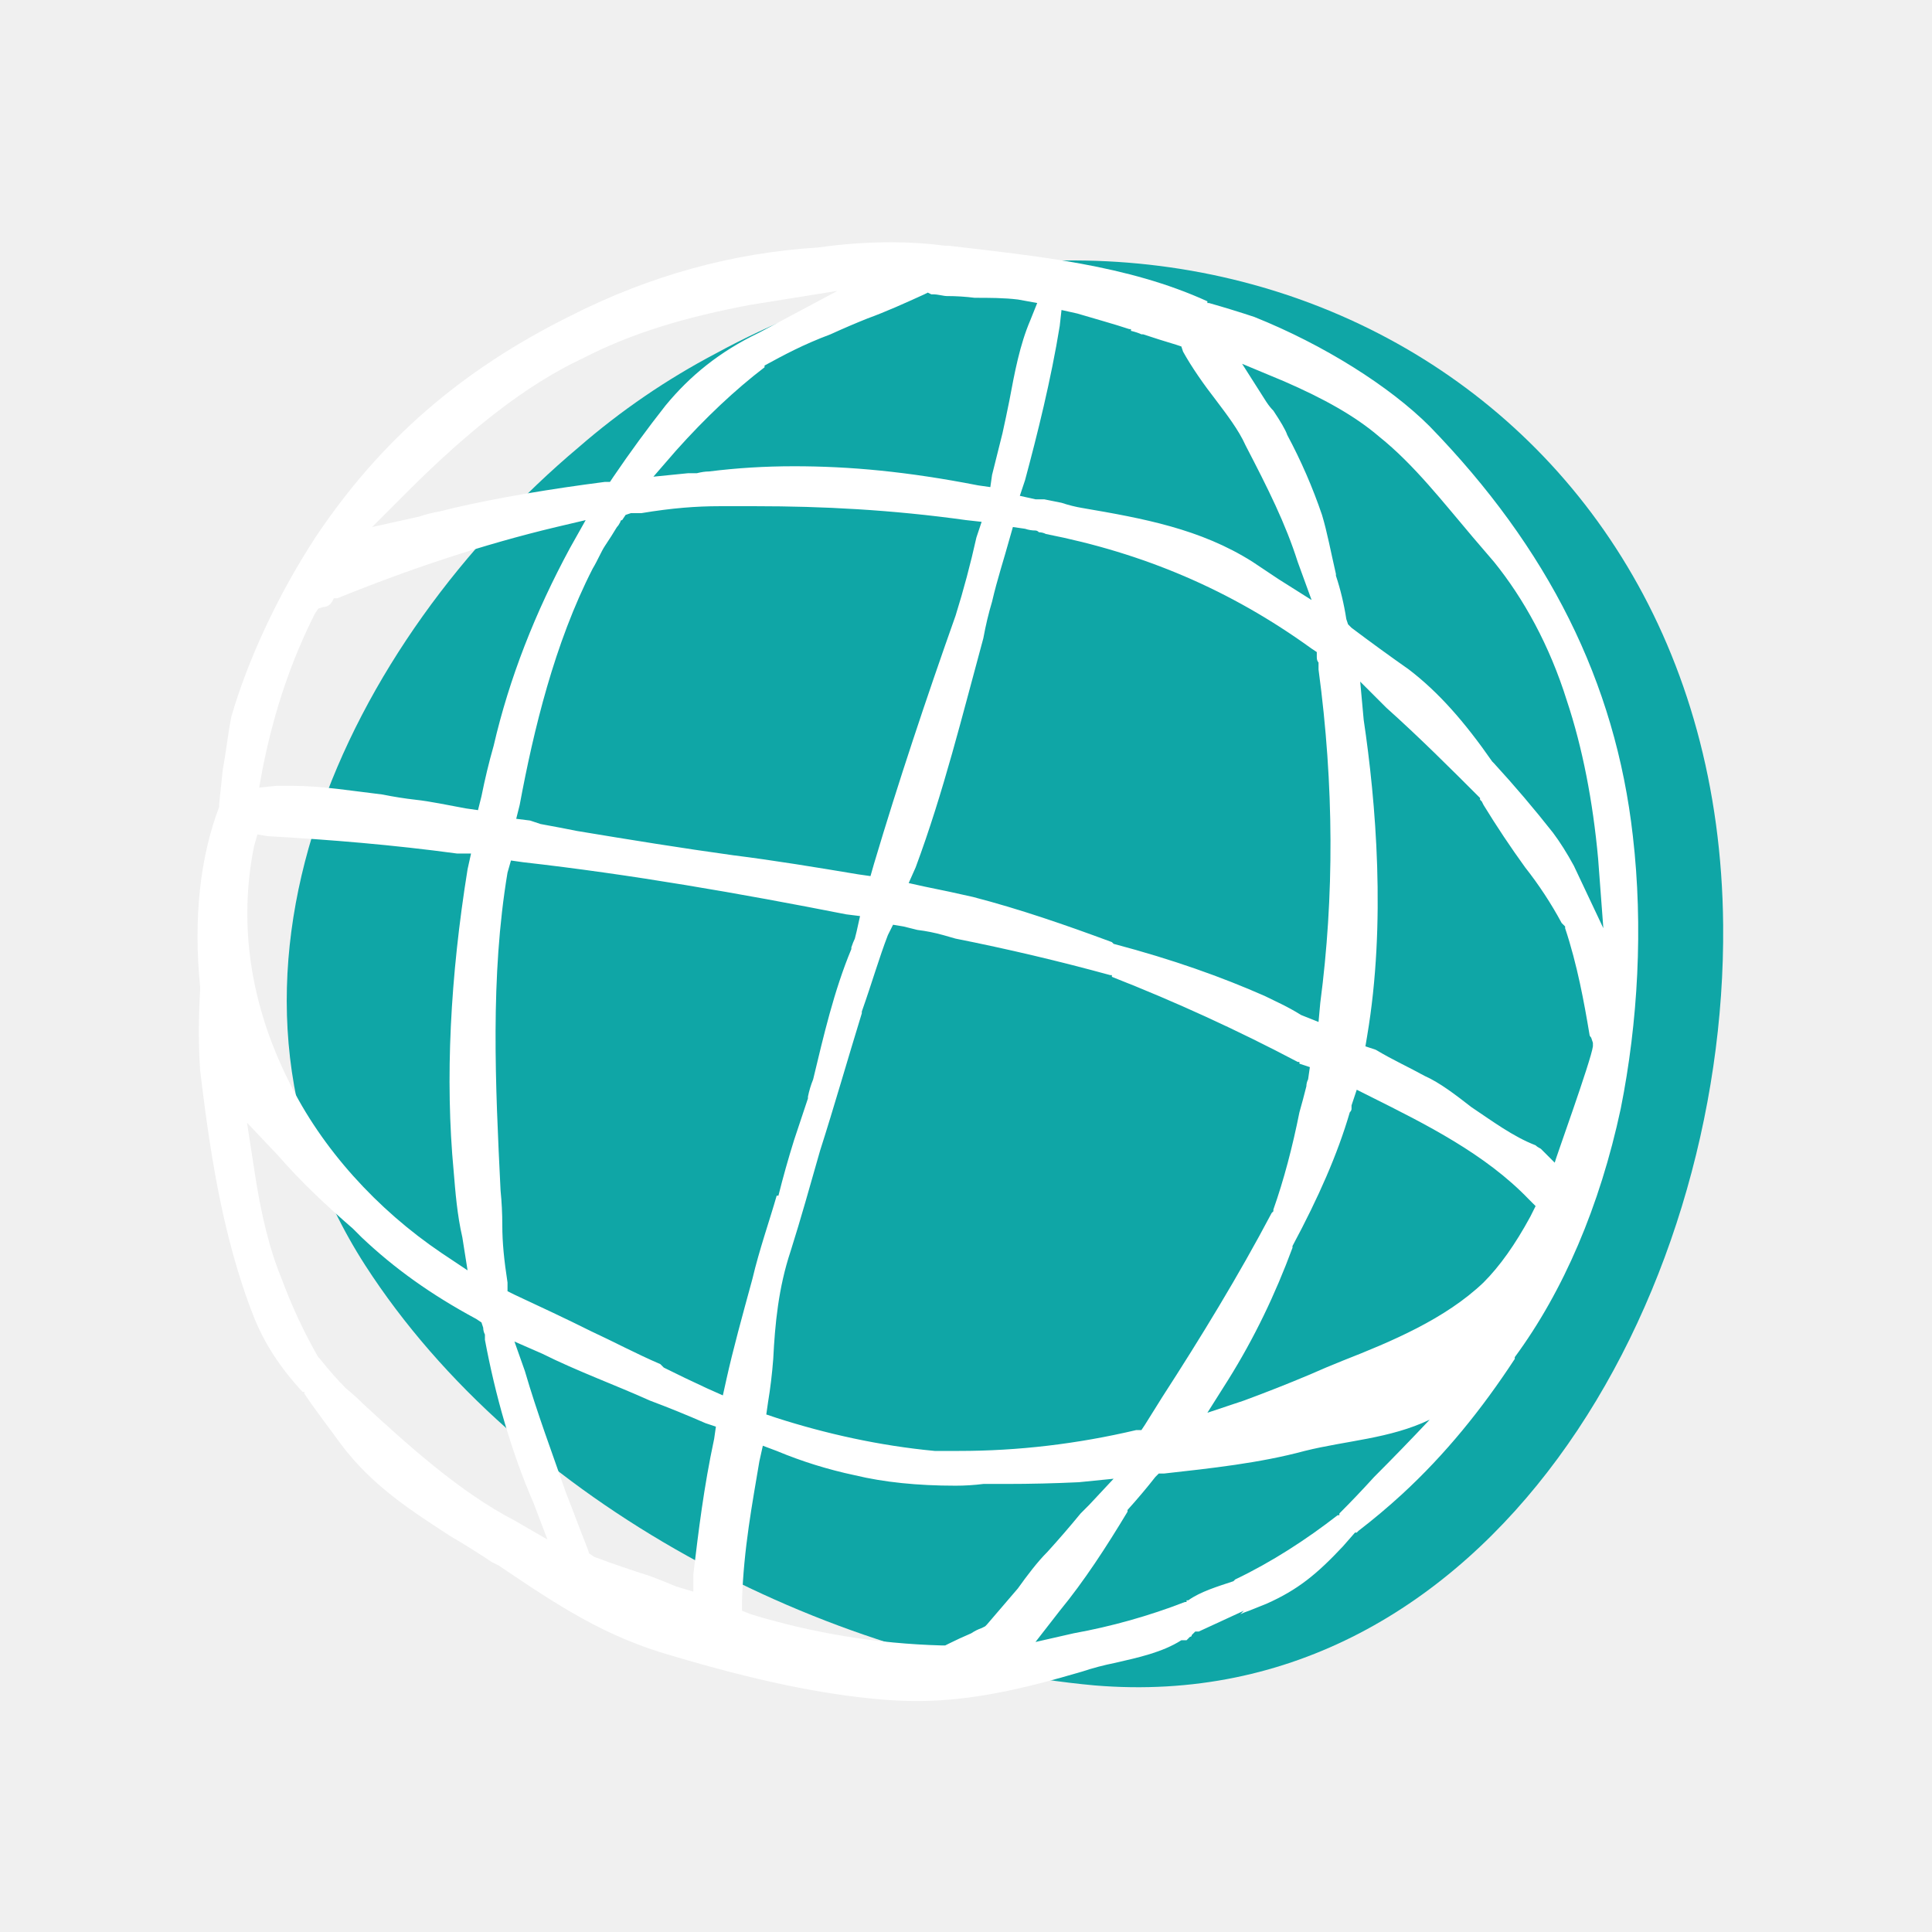
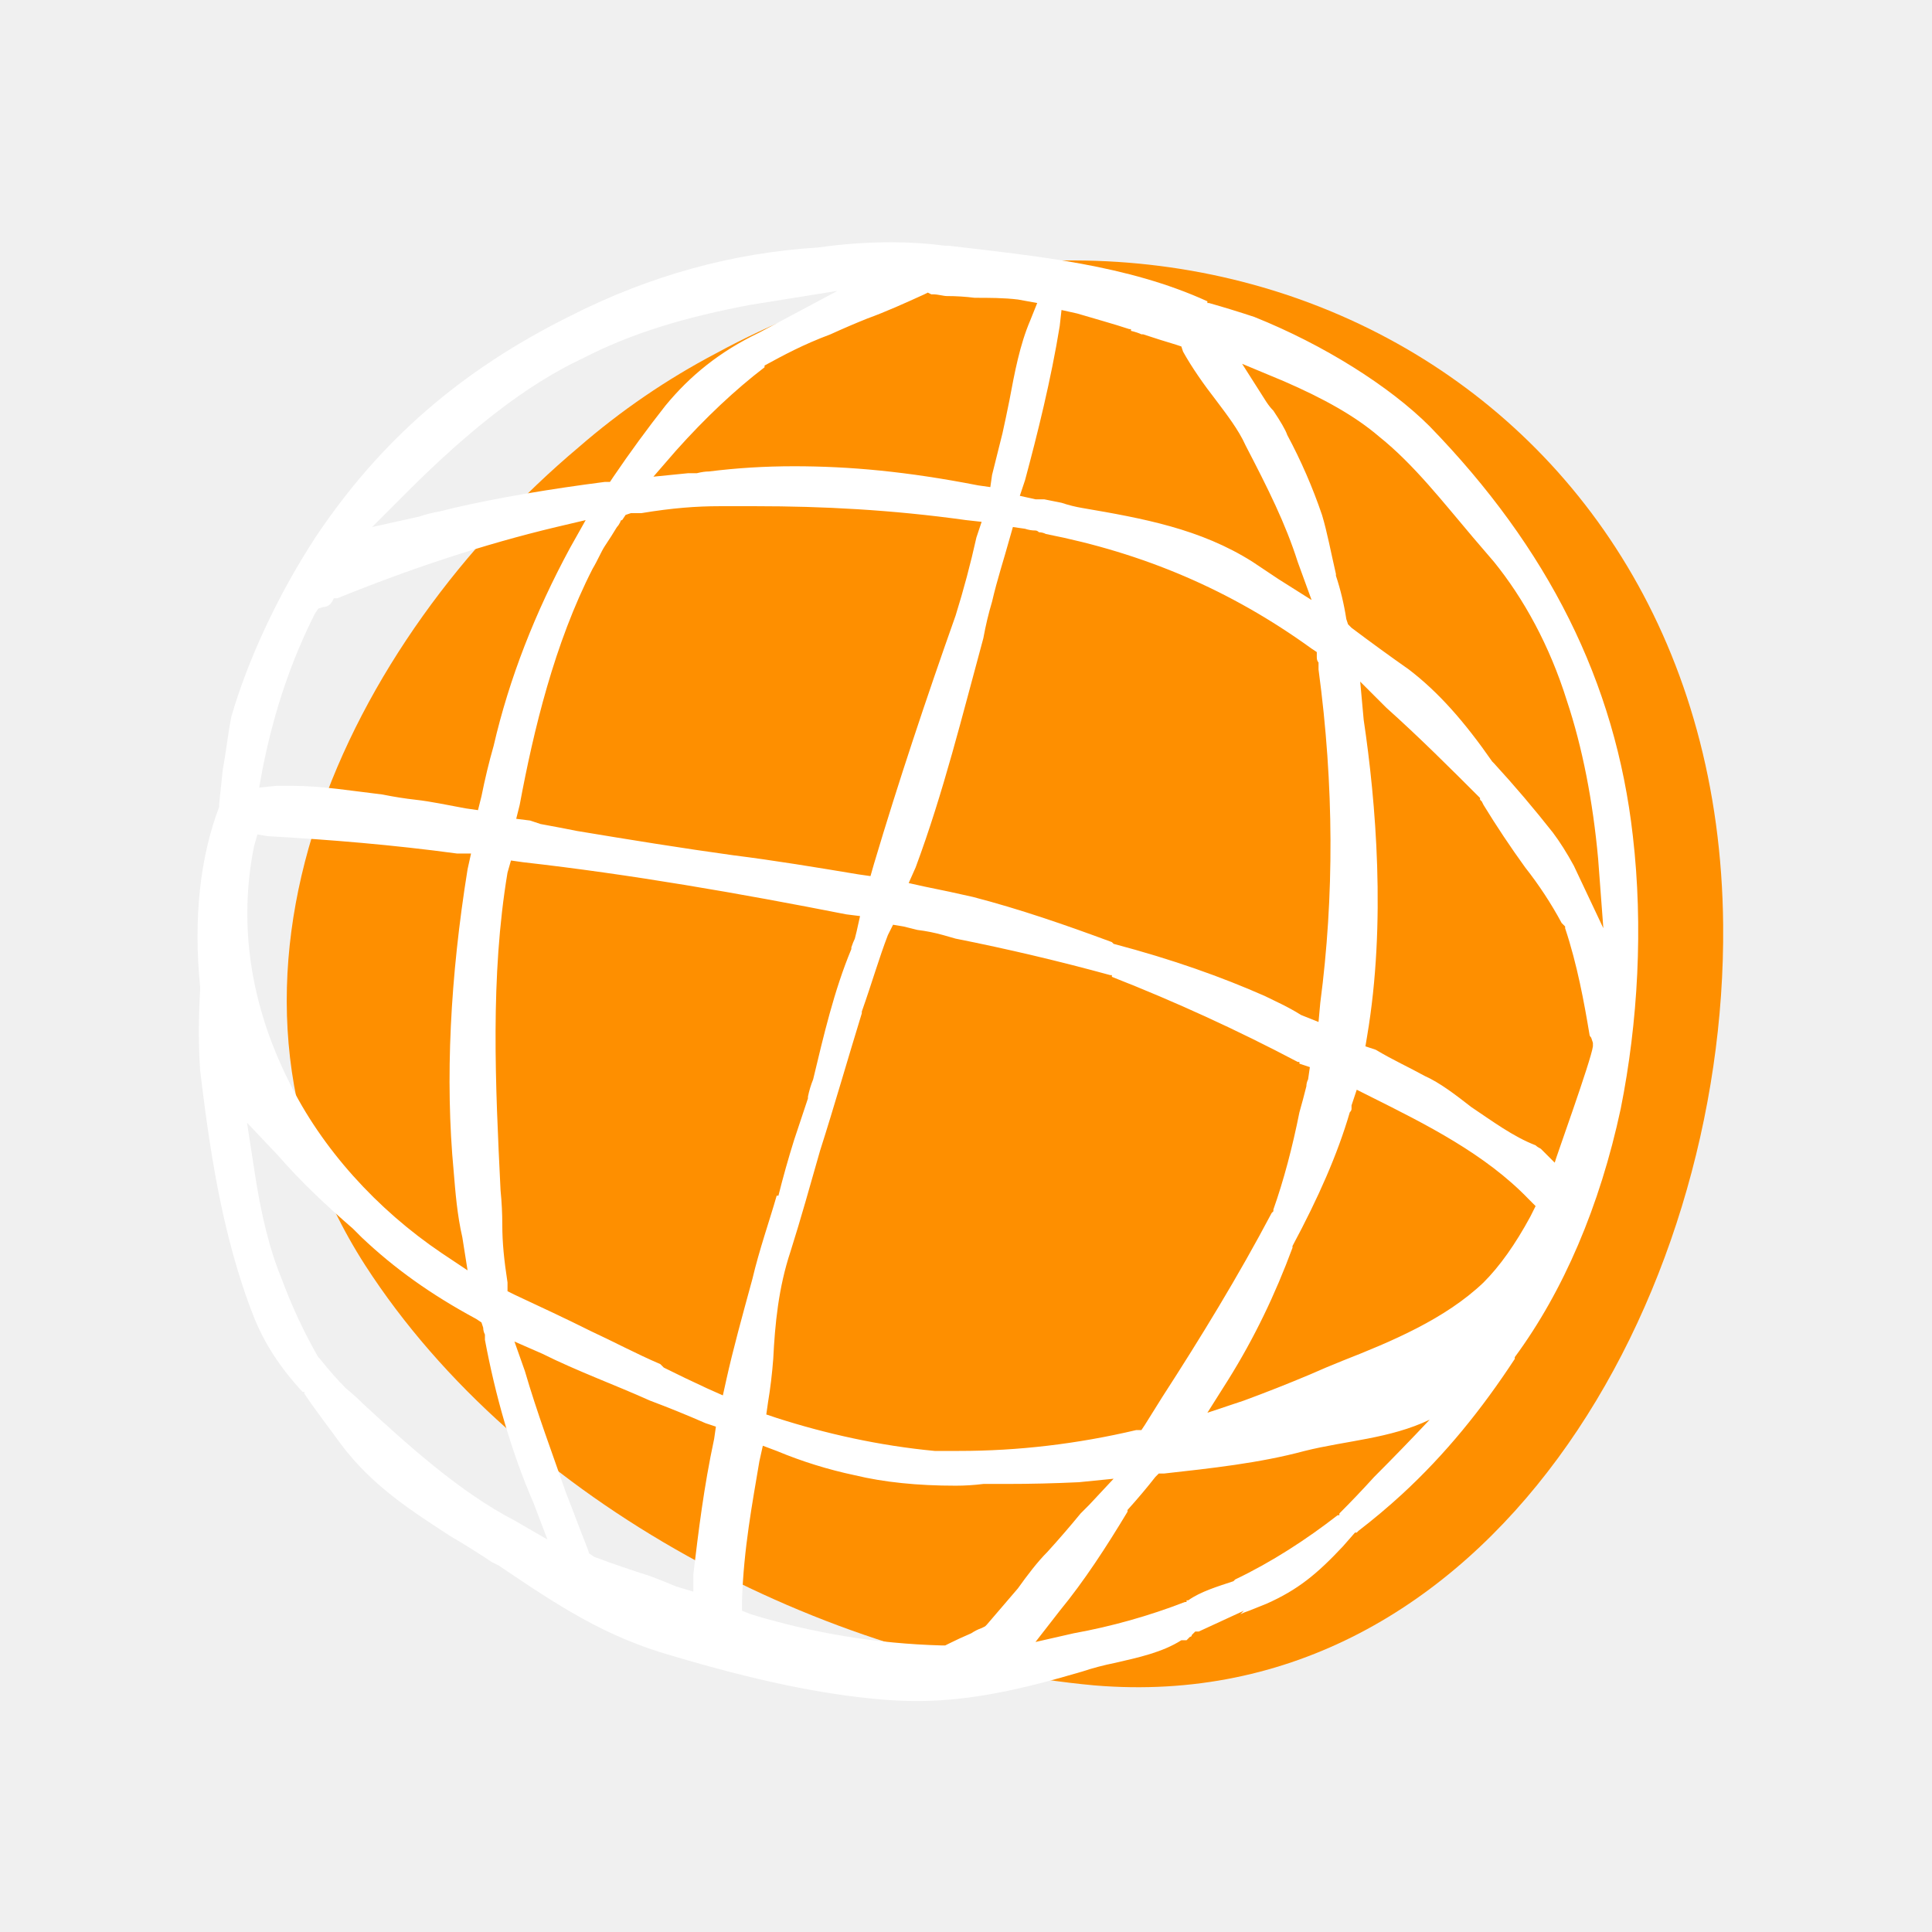
<svg xmlns="http://www.w3.org/2000/svg" width="100" height="100" viewBox="0 0 100 100" fill="none">
  <g clip-path="url(#clip0_35_36745)">
-     <path d="M37.056 18.292a37.27 37.27 0 00-7.1 4.854C18.09 33.124 9.37 50.652 18.898 65.483c8 12.405 23.91 20.495 37.753 21.753 20.404 1.708 32.719-19.955 32.539-39.37-.27-28.765-28.674-42.338-52.135-29.574z" fill="#0FA6A6" />
+     <path d="M37.056 18.292a37.27 37.27 0 00-7.1 4.854C18.09 33.124 9.37 50.652 18.898 65.483c8 12.405 23.91 20.495 37.753 21.753 20.404 1.708 32.719-19.955 32.539-39.37-.27-28.765-28.674-42.338-52.135-29.574z" fill="#fe8f00" />
    <path fill-rule="evenodd" clip-rule="evenodd" d="M84.517 43.28c.54 4.675.27 9.619-.63 14.113-1.078 5.034-2.966 9.438-5.483 12.854v.09c-1.707 2.607-3.595 4.944-5.842 7.011-.72.66-1.468 1.289-2.247 1.888l-.09.09h-.09l-.63.719c-1.348 1.438-2.337 2.247-3.954 2.966l-.9.36c-.18.06-.329.12-.449.18l.18-.18-2.337 1.078h-.18l-.18.18c0 .06-.03.09-.09.09l-.18.18h-.269c-.989.63-2.247.899-3.416 1.168-.599.12-1.168.27-1.707.45-3.057.899-5.753 1.528-8.54 1.528-.659 0-1.318-.03-1.977-.09-3.057-.27-6.472-.989-10.697-2.247-3.506-.989-5.933-2.607-8.989-4.674l-.36-.18a41.273 41.273 0 00-2.157-1.348c-2.067-1.349-4.045-2.607-5.663-4.764-.719-.99-1.348-1.798-1.887-2.607v-.09h-.09c-1.169-1.258-1.978-2.517-2.517-3.865-1.708-4.315-2.337-9.079-2.786-12.764-.09-1.349-.09-2.607 0-4.225v-.09c-.36-3.595 0-6.742.988-9.348v-.18c.06-.54.12-1.109.18-1.708.18-.989.27-1.888.45-2.786.809-2.787 2.337-6.203 4.404-9.349 3.326-4.944 7.46-8.539 13.034-11.326 4.224-2.157 8.54-3.325 12.944-3.595 1.258-.18 2.516-.27 3.775-.27.959 0 1.888.06 2.786.18h.18c4.584.54 9.259.989 13.393 2.877v.09h.09a56.5 56.5 0 012.337.718C68.517 17.843 71.933 20 74 22.067c6.112 6.293 9.618 13.214 10.517 21.214zM54.854 16.855c-.45 2.786-1.169 5.663-1.798 8l-.27.809.81.18h.449l.899.18c.36.12.719.21 1.078.27 3.147.538 6.113 1.078 8.81 2.786l1.078.719.27.18 1.708 1.078-.72-1.977c-.629-1.978-1.528-3.776-2.696-6.023-.36-.809-.989-1.618-1.528-2.337-.63-.809-1.259-1.708-1.708-2.517l-.09-.27-.27-.09a59.092 59.092 0 01-1.707-.539h-.09c-.12-.06-.3-.12-.54-.18v-.09h-.09c-.808-.269-1.797-.539-2.696-.808l-.81-.18-.09.809zM42.449 59.55c-.539 1.887-.988 3.505-1.528 5.213-.629 1.888-.809 3.775-.898 5.573-.06.78-.15 1.528-.27 2.247l-.09.63.54.18c2.516.808 5.303 1.437 8.179 1.707h1.258c3.057 0 6.113-.36 9.169-1.079h.27l.18-.27.898-1.437c1.978-3.057 3.955-6.293 5.663-9.529l.09-.09v-.09c.54-1.527.989-3.235 1.348-5.033.12-.42.24-.869.36-1.348 0-.12.03-.24.09-.36l.09-.63-.54-.179v-.09h-.09a94.887 94.887 0 00-9.617-4.404v-.09h-.09a115.163 115.163 0 00-8-1.888l-.63-.18a8.929 8.929 0 00-1.348-.27l-.719-.179-.54-.09-.269.54c-.45 1.168-.809 2.426-1.348 3.954v.09c-.72 2.337-1.438 4.854-2.158 7.102zm2.607-14.203l.18-.629c1.258-4.225 2.697-8.54 4.225-12.854a49.71 49.71 0 001.078-4.045l.27-.809-.809-.09c-3.865-.539-7.46-.719-10.876-.719h-1.888c-1.169 0-2.427.09-4.045.36h-.54l-.269.09-.18.27c-.06 0-.09.03-.09.09-.06.12-.12.209-.18.269-.18.3-.389.63-.629.989-.18.27-.36.719-.629 1.168-1.977 3.865-3.056 8.36-3.775 12.225l-.18.719.72.09.538.18c.66.12 1.289.24 1.888.36 2.697.449 5.483.898 8.09 1.258 2.157.27 4.315.629 6.472.988l.63.09zm23.191 7.55l.09-.988c.72-5.483.72-11.236-.09-17.258v-.36c-.06-.06-.09-.15-.09-.27v-.27l-.27-.179c-4.224-3.056-8.718-4.944-13.752-5.933a.798.798 0 00-.36-.09c-.06-.06-.12-.09-.18-.09-.18 0-.359-.03-.539-.09l-.629-.09-.18.63c-.27.989-.629 2.067-.899 3.236-.18.6-.33 1.228-.45 1.888-1.078 3.955-2.067 8-3.505 11.865l-.36.809.81.18c.899.18 1.737.36 2.517.539 2.426.63 4.764 1.438 7.19 2.337l.09.09c3.057.809 5.574 1.708 7.82 2.697.54.27 1.17.539 1.888.988l.9.36zm-23.37-36.404c-.6.24-1.23.51-1.888.81-1.438.539-2.427 1.078-3.416 1.617v.09c-1.528 1.169-3.056 2.607-4.584 4.315l-1.169 1.348 1.798-.18h.45c.24-.06.449-.09.629-.09 1.438-.18 2.876-.27 4.404-.27 2.877 0 5.843.27 9.528.99l.63.09.09-.63.539-2.157c.12-.54.24-1.109.36-1.708.269-1.438.538-2.876 1.078-4.135l.36-.899-.99-.18c-.718-.09-1.527-.09-2.247-.09-.479-.06-.958-.09-1.438-.09-.18 0-.45-.09-.719-.09h-.09l-.18-.089-.18.09c-.988.45-1.977.899-2.966 1.258zm-25.62 10.788l2.427-.54c.36-.12.72-.21 1.079-.27l.72-.179c2.336-.54 5.033-.989 7.82-1.348h.269l.18-.27a65.54 65.54 0 012.696-3.685c1.259-1.528 2.787-2.787 4.854-3.776l4.045-2.157-4.494.72c-3.326.628-6.112 1.438-8.72 2.786-2.876 1.348-5.842 3.685-9.078 6.921l-1.798 1.798zm-5.842 13.483l.899-.09h.809c1.528 0 3.146.27 4.674.45.599.12 1.168.21 1.708.27.809.09 1.618.269 2.606.449l.63.09.18-.72c.18-.898.389-1.767.629-2.606.809-3.506 2.157-6.922 3.955-10.247l.809-1.439-1.529.36c-3.775.899-7.55 2.157-11.325 3.685h-.18l-.09.18c-.12.18-.27.27-.45.27l-.27.09-.179.27c-1.168 2.336-2.067 4.853-2.697 8l-.18.988zm1.528 15.191c1.708 3.506 4.584 6.652 7.91 8.899l1.348.899-.27-1.708c-.27-1.169-.359-2.337-.449-3.416-.45-4.764-.18-10.067.72-15.64l.179-.81h-.72c-3.325-.449-6.56-.718-9.797-.898l-.54-.09-.179.63c-.809 4.044-.18 8.179 1.798 12.134zm13.393 23.73l-.719-1.887c-1.169-2.697-1.978-5.573-2.517-8.45v-.27a.798.798 0 01-.09-.359l-.09-.27-.27-.18c-2.336-1.258-4.224-2.606-5.932-4.224l-.45-.45c-1.348-1.168-2.696-2.426-3.864-3.775l-1.618-1.708.36 2.337c.359 2.427.808 4.225 1.437 5.753a27.002 27.002 0 001.888 4.045l.09.09c.48.6.929 1.109 1.348 1.528.3.24.6.51.899.81 2.337 2.156 5.034 4.583 7.82 6.022l1.708.988zm8.72-5.842l-.54-.18a57.773 57.773 0 00-2.877-1.169c-1.797-.809-3.775-1.528-5.573-2.427l-1.438-.629.54 1.528c.629 2.158 1.438 4.315 2.157 6.382.36.9.719 1.888 1.078 2.787l.09.27.27.18c.959.359 1.918.688 2.876.988.48.18.93.36 1.349.54l.899.269v-.899c.27-2.247.539-4.494 1.078-7.011l.09-.63zm.538-2.427c.36-1.618.81-3.236 1.349-5.214.36-1.528.899-3.056 1.258-4.314h.09c.24-.96.51-1.918.81-2.877l.718-2.157v-.09c.06-.3.15-.6.27-.899.54-2.247 1.078-4.584 1.977-6.741v-.09c.06-.18.12-.33.18-.45l.09-.36.18-.808-.72-.09c-5.482-1.079-11.145-2.068-16.718-2.697l-.63-.09-.18.63c-.898 5.393-.628 10.966-.359 16.449.06.6.09 1.198.09 1.798 0 .899.09 1.797.27 2.966v.45l.36.18c1.348.628 2.696 1.258 3.954 1.887 1.169.54 2.337 1.168 3.596 1.708l.18.18c.719.359 1.468.719 2.247 1.078l.809.36.18-.81zm15.102 10.786c.45-.629.988-1.348 1.528-1.887a51.74 51.74 0 001.708-1.978l.449-.45 1.259-1.348-1.798.18a79.29 79.29 0 01-3.776.09H50.9c-.48.06-.959.09-1.438.09-1.978 0-3.716-.18-5.214-.54a22.678 22.678 0 01-4.045-1.258l-.719-.27-.18.81c-.36 2.157-.809 4.494-.898 7.19v.54l.449.18a37.281 37.281 0 009.888 1.617h.18l.18-.09c.359-.18.748-.359 1.168-.539.18-.12.36-.21.539-.27l.18-.09.09-.09 1.618-1.887zM74 73.483c-2.067.989-4.315 1.079-6.472 1.618-2.337.63-4.854.899-7.28 1.169h-.27l-.18.18c-.42.539-.9 1.108-1.438 1.707v.09c-1.08 1.798-2.248 3.596-3.506 5.124l-1.258 1.618 1.977-.45a31.509 31.509 0 005.753-1.618h.09v-.09h.09c.629-.449 1.528-.719 2.337-.988l.09-.09c1.887-.9 3.685-2.068 5.303-3.326h.09v-.09c.6-.6 1.198-1.228 1.798-1.888.958-.958 1.917-1.947 2.876-2.966zm5.483-11.056l-.36-.36c-2.247-2.337-5.303-3.865-8.18-5.303l-.718-.36-.27.81v.18c0 .06-.03.12-.09.179-.629 2.157-1.618 4.404-2.966 6.921v.09c-.899 2.427-1.978 4.674-3.326 6.832l-1.079 1.708 1.888-.63a80.689 80.689 0 003.416-1.348c.54-.24 1.108-.48 1.708-.72 2.516-.988 5.303-2.156 7.28-4.044.84-.839 1.648-1.978 2.427-3.416l.27-.54zm2.966-8.45l-.09-.27c-.06-.06-.09-.119-.09-.179-.269-1.618-.629-3.595-1.258-5.483v-.09l-.09-.09-.09-.09a19.803 19.803 0 00-1.887-2.876 50.558 50.558 0 01-2.157-3.236l-.09-.18-.09-.09v-.09c-1.528-1.528-3.146-3.146-4.854-4.674l-1.349-1.348.18 1.977c.63 4.225 1.169 10.517.18 16.36l-.09.54.54.18c.898.538 1.707.898 2.516 1.347.81.36 1.618.99 2.427 1.618 1.079.72 2.158 1.528 3.326 1.978.06.06.15.12.27.18l.719.719c0-.09 1.888-5.304 1.977-6.023v-.18zm.54-5.932l-.27-3.596c-.27-2.966-.809-5.752-1.618-8.18-.899-2.876-2.247-5.303-3.775-7.19l-1.079-1.259c-1.528-1.797-3.056-3.775-4.854-5.213-1.258-1.079-2.876-1.978-4.944-2.877l-2.157-.899 1.259 1.978c.12.18.24.33.36.45.359.539.628.988.718 1.258a27.446 27.446 0 011.798 4.135c.27.898.45 1.887.72 3.056v.09c.239.719.418 1.468.538 2.247l.09.27.18.18a113.02 113.02 0 002.966 2.157c1.528 1.168 2.877 2.696 4.315 4.764l.09.09a62.256 62.256 0 013.056 3.595c.36.48.72 1.049 1.079 1.708l1.528 3.236z" fill="#fff" />
  </g>
-   <defs>
-     <clipPath id="clip0_35_36745">
+   <defs fill="#000000">
+     <clipPath id="clip0_35_36745" fill="#000000">
      <path fill="#fff" transform="translate(10 12)" d="M0 0h80v76.404H0z" />
    </clipPath>
  </defs>
</svg>
